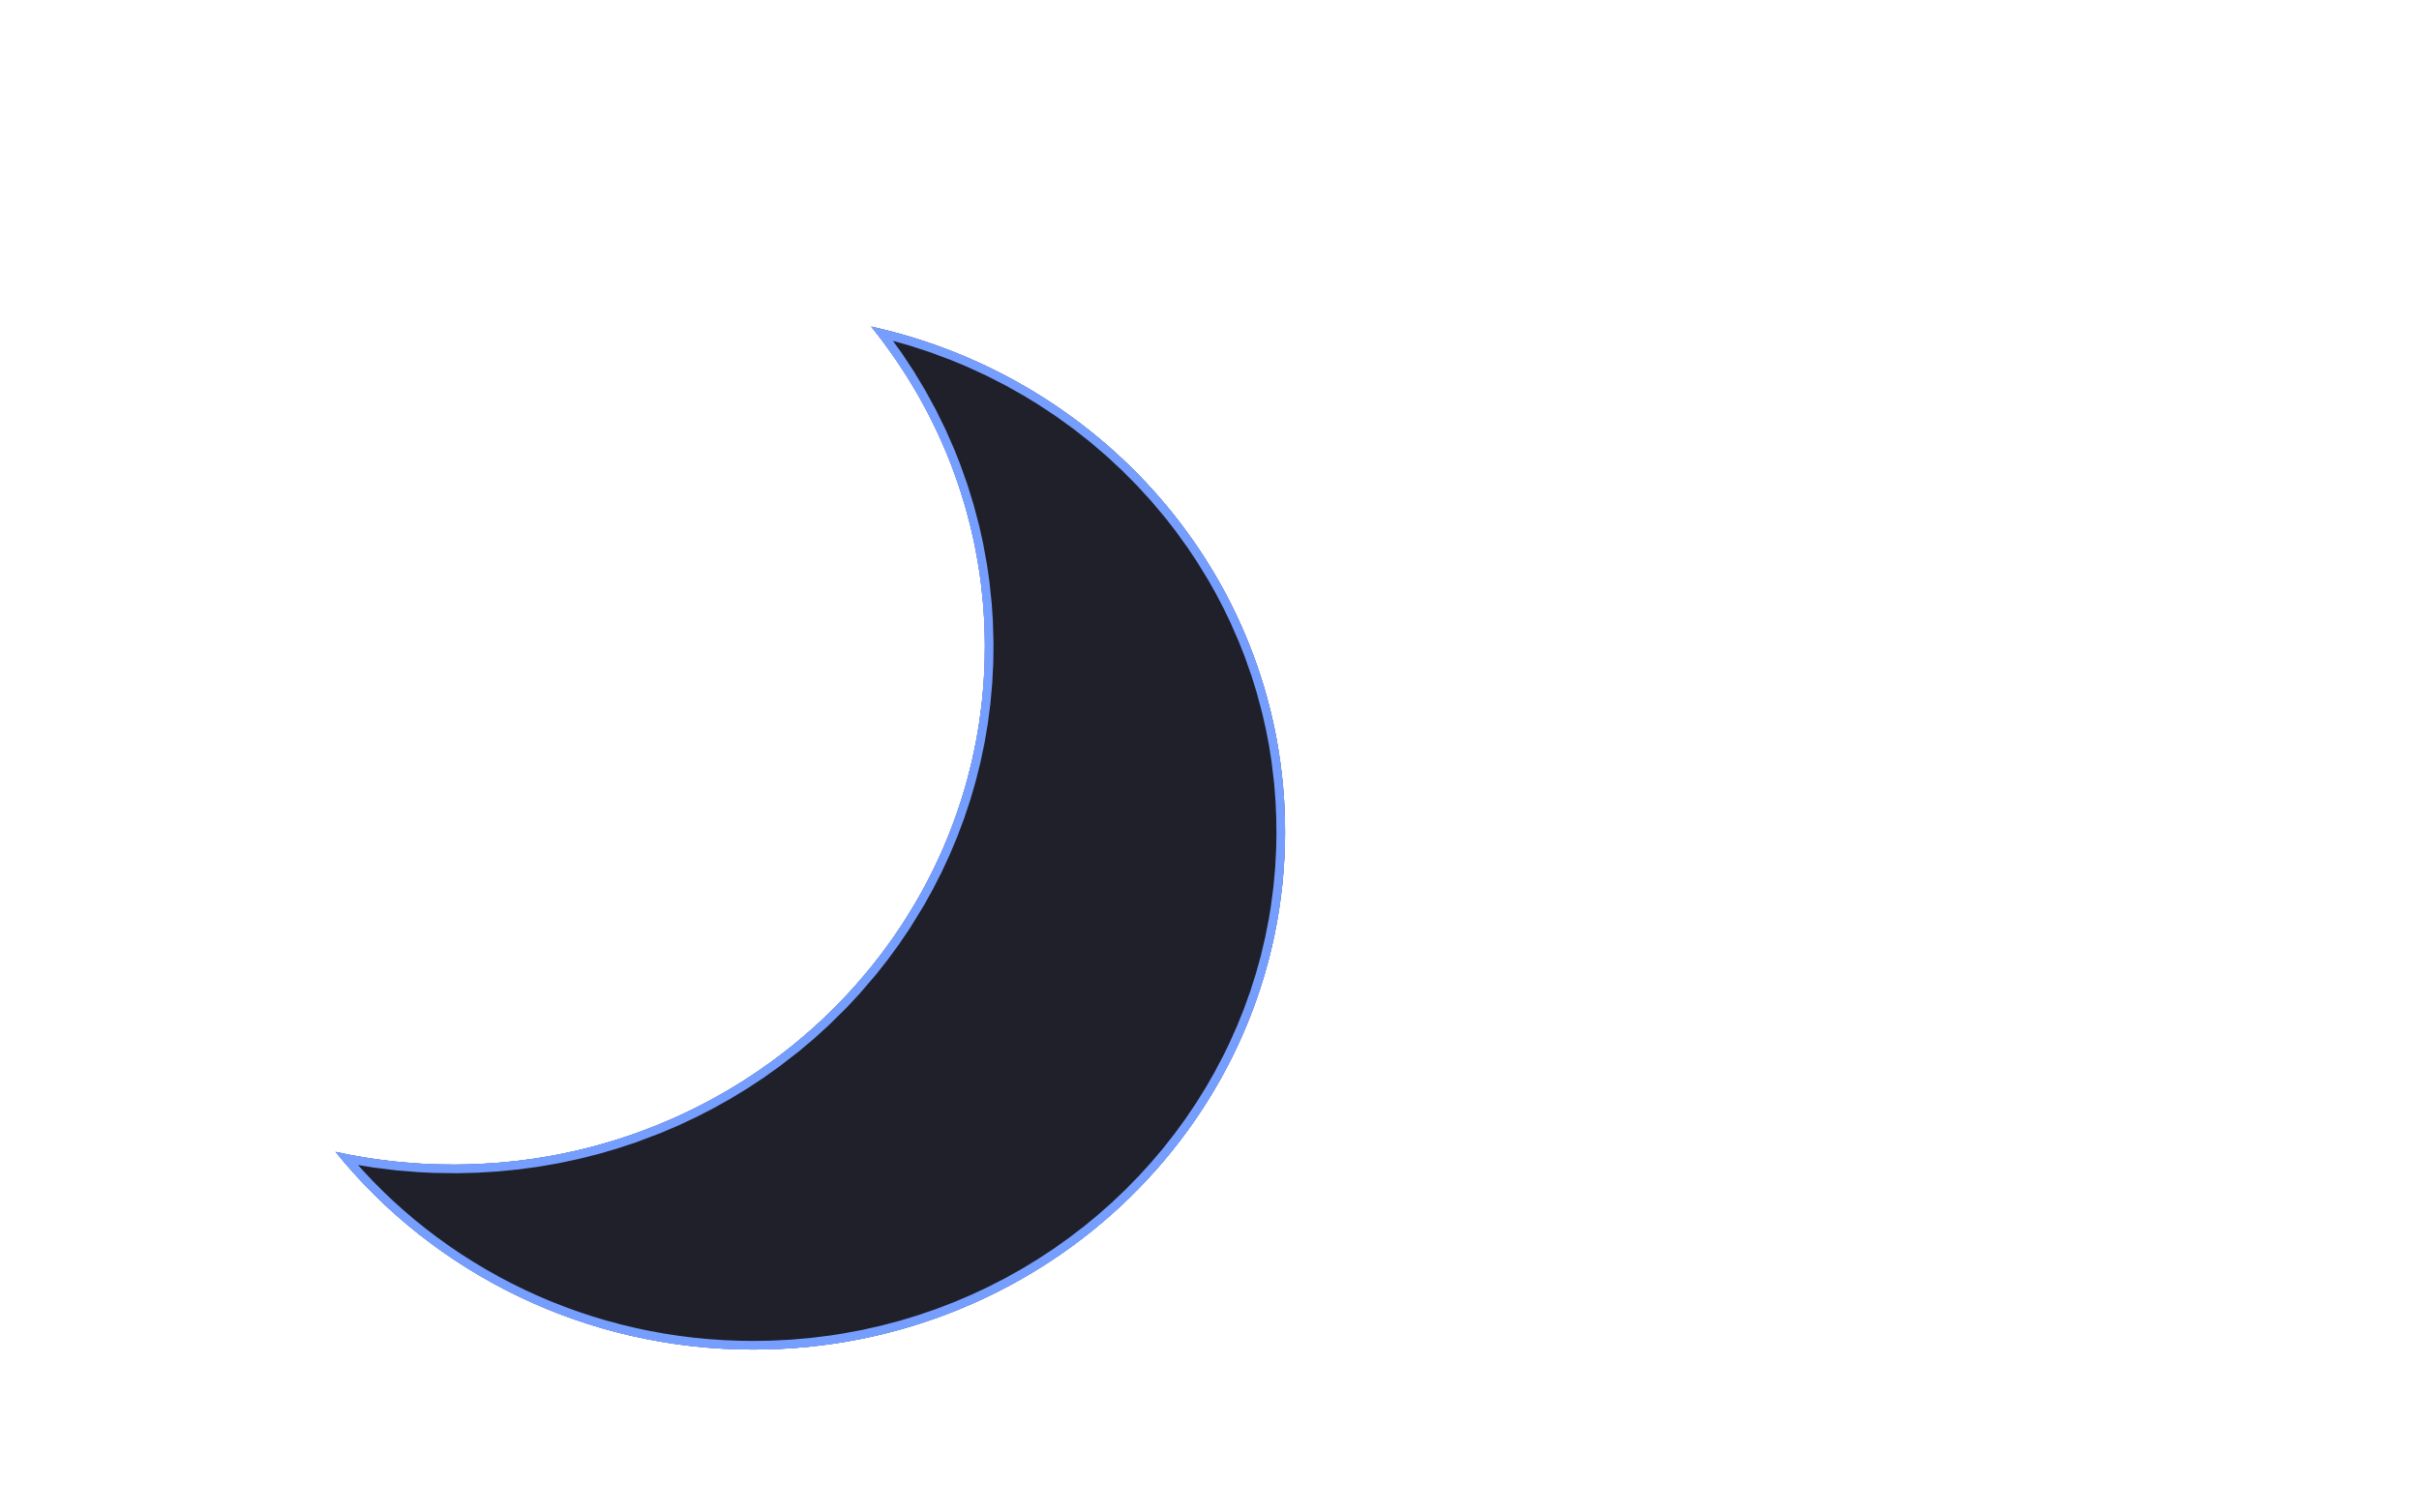
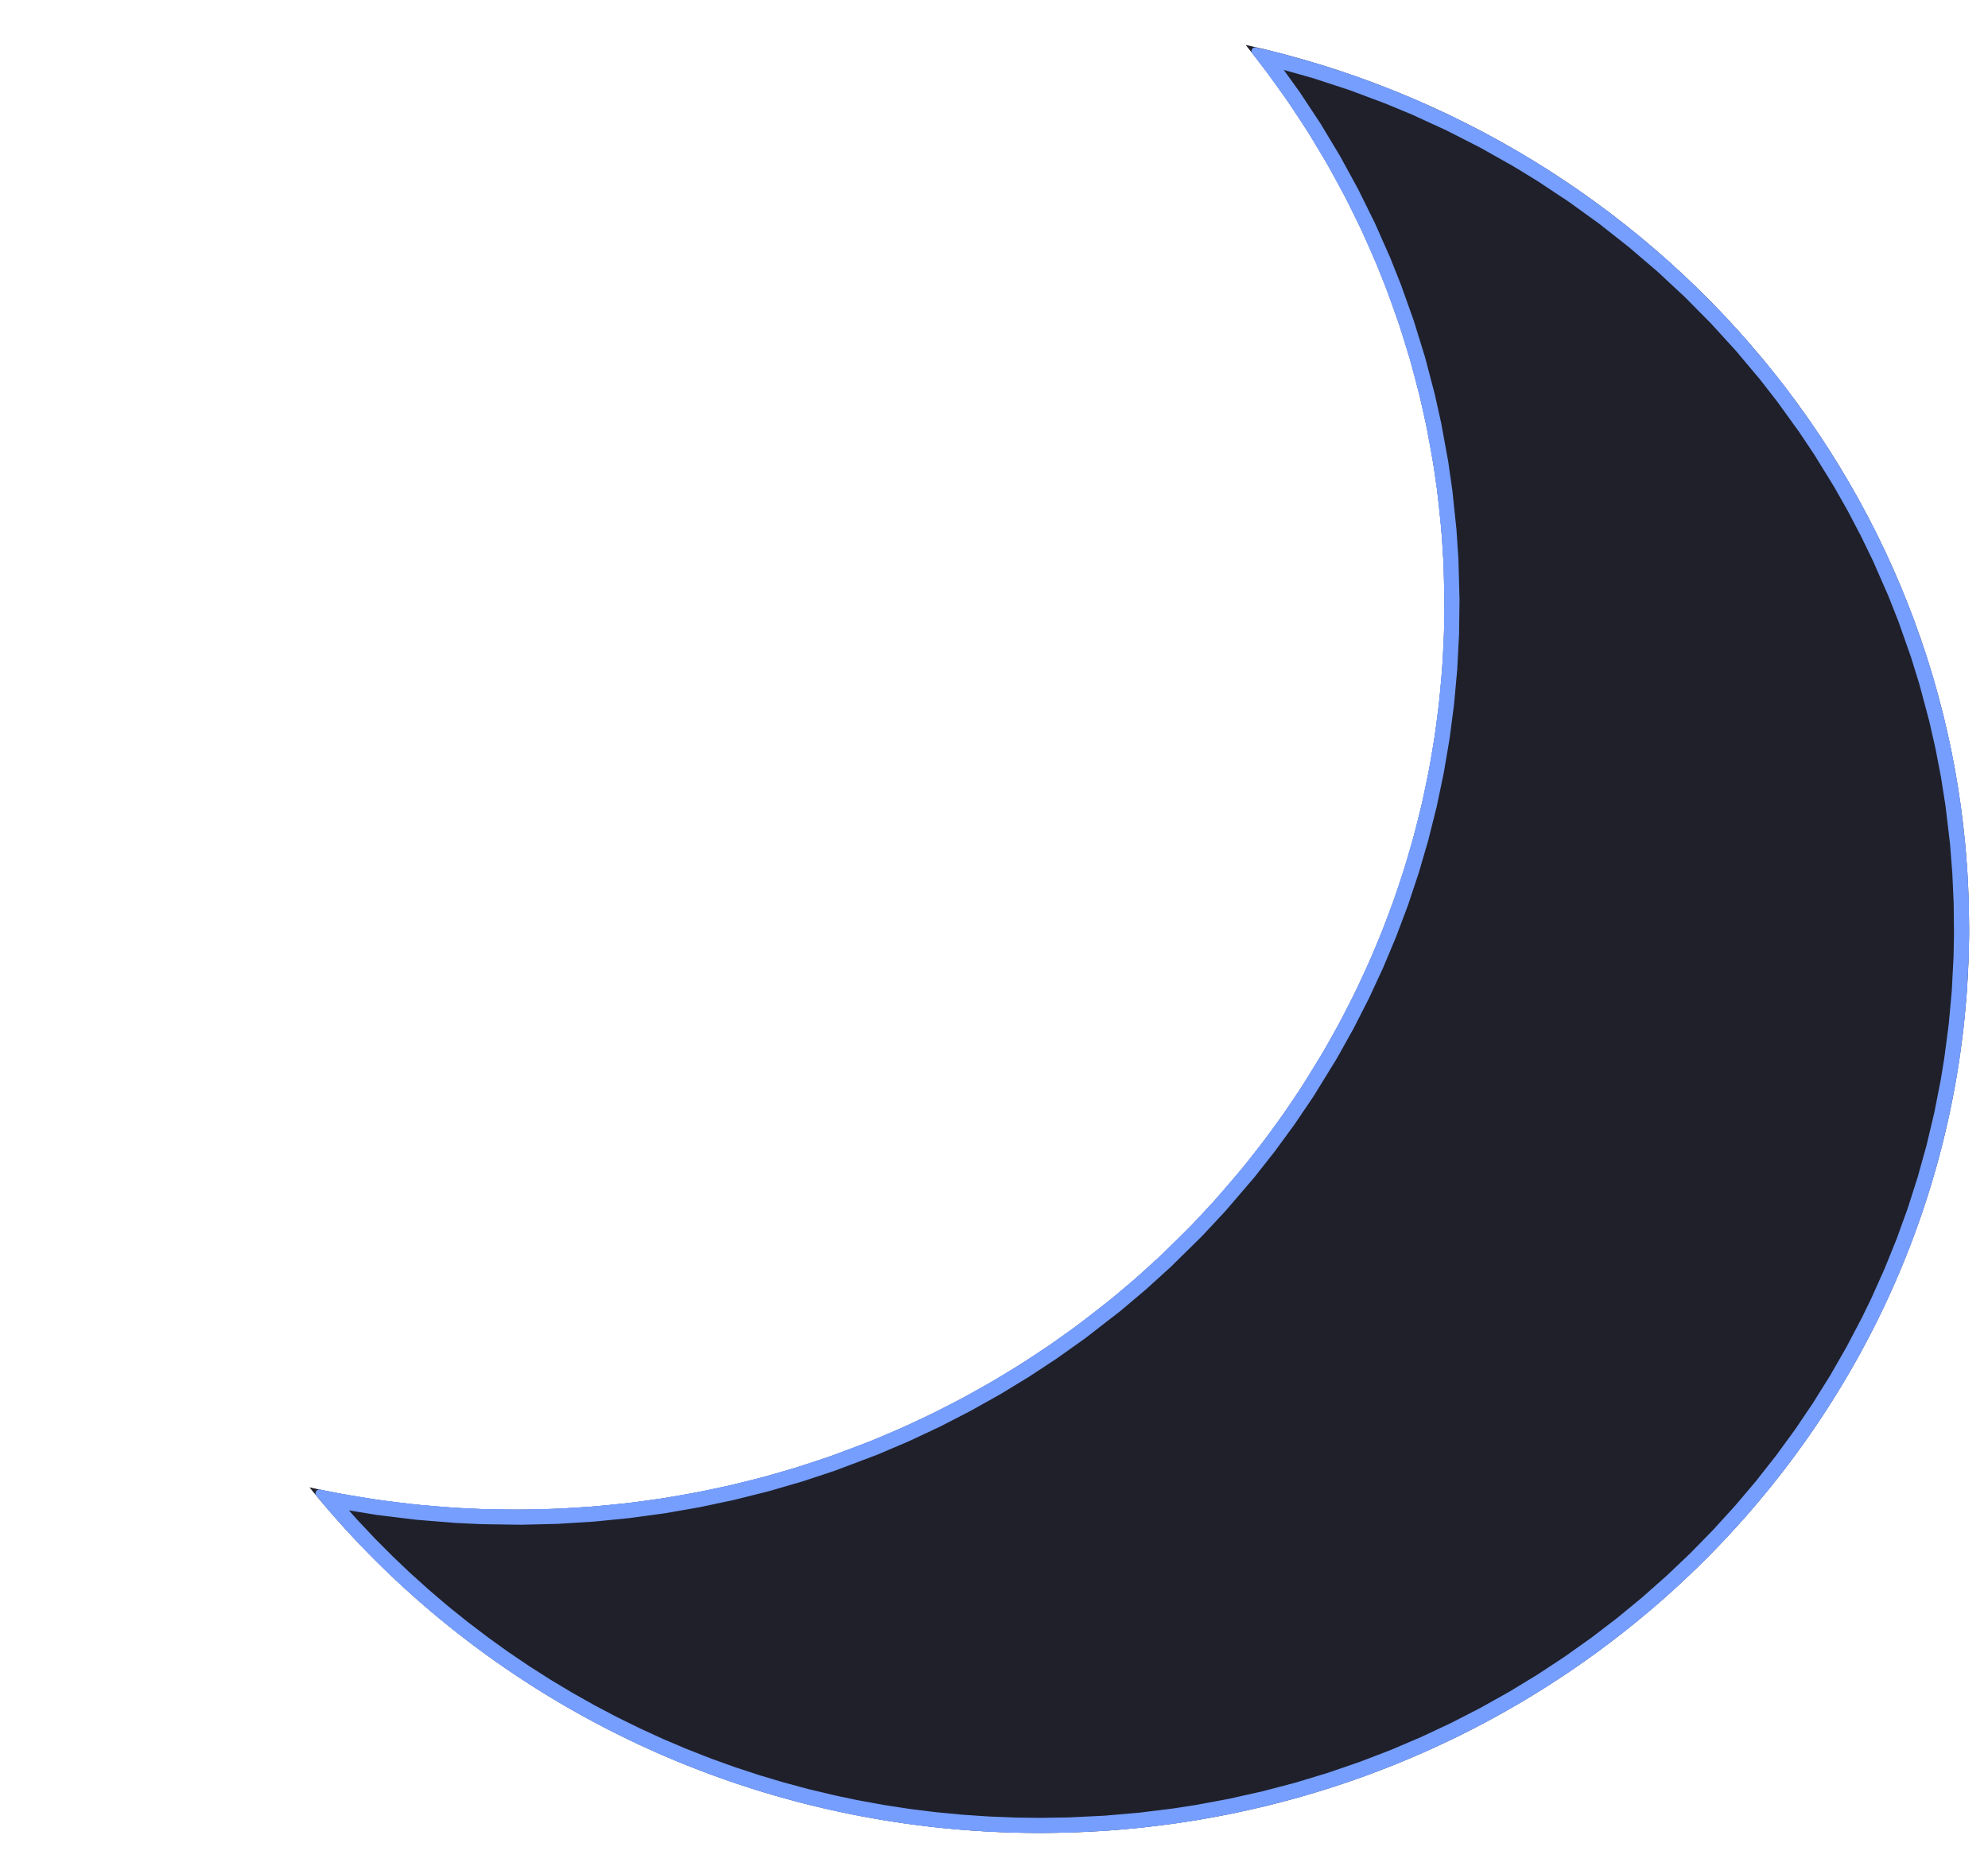
- <svg xmlns="http://www.w3.org/2000/svg" xmlns:xlink="http://www.w3.org/1999/xlink" width="3360px" height="2100px" viewBox="0 0 3360 2100" version="1.1">
-   <defs>
-     <path id="path" d="M1046.5 1875 C810.982 1875 601.215 1767.587 465.99 1600.301 518.586 1611.883 573.31 1618 629.5 1618 1037.362 1618 1368 1295.869 1368 898.5 1368 730.589 1308.961 576.114 1210.008 453.699 1539.187 526.189 1785 812.876 1785 1155.5 1785 1552.869 1454.362 1875 1046.5 1875 Z" />
-   </defs>
-   <use id="эллипс" xlink:href="#path" fill="#1f202a" fill-opacity="1" stroke="none" />
-   <defs>
-     <path id="stroke-path" d="M542.344 1673.156 L542.359 1673.141 557.391 1686.656 572.688 1699.688 588.219 1712.156 604.25 1724.344 620.766 1736.203 637.344 1747.422 654.531 1758.375 671.766 1768.703 689.469 1778.672 707.469 1788.156 725.922 1797.234 744.5 1805.75 763.219 1813.719 763.219 1813.703 782.516 1821.266 782.516 1821.281 801.766 1828.219 821.578 1834.75 841.328 1840.641 861.453 1846.047 881.984 1850.938 899.891 1854.719 920.75 1858.531 920.75 1858.547 941.563 1861.75 962.906 1864.422 984.109 1866.453 1005.594 1867.906 1027.469 1868.766 1046.484 1869 1070 1868.641 1098.234 1867.25 1126.141 1864.844 1153.641 1861.438 1171.75 1858.625 1198.516 1853.641 1198.516 1853.625 1225.313 1847.594 1251.516 1840.703 1277.109 1832.938 1302.703 1824.156 1327.438 1814.656 1351.953 1804.203 1376.156 1792.844 1399.484 1780.844 1422.688 1767.859 1445.156 1754.188 1466.891 1739.875 1488.406 1724.578 1509.188 1708.688 1529.141 1692.234 1548.656 1674.953 1567.531 1657.016 1585.719 1638.422 1603.359 1619.047 1620.016 1599.406 1636.203 1578.828 1651.406 1558.016 1665.953 1536.484 1679.719 1514.422 1692.672 1491.844 1704.906 1468.578 1712.438 1453.141 1723.141 1429.281 1732.984 1404.984 1741.922 1380.266 1749.938 1355.141 1757.031 1329.625 1763.219 1303.516 1768.344 1277.469 1771.219 1259.828 1774.75 1232.828 1777.203 1205.984 1778.625 1178.594 1778.984 1160.219 1778.719 1135.766 1777.656 1112.125 1775.813 1088.5 1772.188 1057.813 1768.578 1034.906 1764.188 1012.063 1759.156 989.891 1751.281 960.406 1744.5 938.469 1734.531 910.141 1726.234 889.125 1714.047 861.344 1704.328 841.297 1693.891 821.391 1682.844 801.875 1667.031 776.203 1654.734 757.797 1637.234 733.547 1623.5 715.906 1604.297 693.031 1583.984 670.766 1563.109 649.688 1541.203 629.313 1518.422 609.813 1494.641 591.078 1470.344 573.531 1445.297 556.922 1425.906 545.047 1399.469 530.156 1372.281 516.281 1344.719 503.625 1323.516 494.813 1294.484 483.938 1265.344 474.406 1235.188 465.906 1235.188 465.891 1225.25 463.516 1230.672 470.484 1248.047 494.625 1264.453 519.484 1279.813 545.047 1294.125 571.234 1307.359 598.047 1319.469 625.453 1327.813 646.438 1337.922 674.813 1346.859 703.734 1354.563 733.125 1359.531 755.531 1365.047 785.703 1368.344 808.672 1371.578 839.547 1373.125 863.016 1373.984 894.531 1373.625 921.906 1372.172 949.719 1369.672 977.266 1366.109 1004.5 1361.531 1031.422 1355.953 1057.984 1349.391 1084.188 1341.859 1110.016 1333.391 1135.453 1323.984 1160.453 1313.688 1185.016 1302.5 1209.125 1290.453 1232.766 1277.531 1255.906 1259.094 1285.906 1244.281 1307.828 1228.703 1329.156 1212.375 1349.922 1189.469 1376.625 1171.422 1395.984 1146.344 1420.703 1126.719 1438.5 1106.438 1455.625 1078.469 1477.281 1056.766 1492.719 1034.484 1507.391 1011.656 1521.281 988.266 1534.359 964.344 1546.672 939.953 1558.125 915.031 1568.734 881.172 1581.516 855.219 1590.078 828.844 1597.719 802.094 1604.406 774.953 1610.172 747.469 1614.969 719.625 1618.75 691.484 1621.531 663.031 1623.297 634.297 1624 603.078 1623.563 582.047 1622.563 550.906 1620.016 520.094 1616.234 489.703 1611.25 481.578 1609.594 486.766 1615.797 500.063 1630.688 513.688 1645.141 527.938 1659.453 Z" />
-   </defs>
-   <use id="эллипс-1" stroke="#769eff" stroke-opacity="1" stroke-linecap="round" fill="none" stroke-width="12" xlink:href="#stroke-path" />
-   <defs>
-     <path id="stroke-path-1" d="M1771.516 1034.344 L1767.125 1011.5 1767.141 1011.5 1762.063 989.125 1754.156 959.531 1747.406 937.703 1737.313 909.031 1728.984 887.922 1716.844 860.25 1706.938 839.828 1696.5 819.922 1685.344 800.219 1669.641 774.734 1657.094 755.953 1639.531 731.609 1625.797 713.969 1606.516 691 1586.203 668.734 1565.156 647.5 1543.063 626.953 1520.281 607.453 1496.5 588.719 1472.109 571.094 1446.859 554.359 1427.359 542.422 1400.938 527.531 1373.625 513.594 1345.859 500.844 1324.578 492 1295.547 481.125 1266.156 471.516 1236.109 463.047 1217.625 458.625 1228.281 472.281 1245.578 496.328 1261.906 521.094 1277.219 546.531 1291.453 572.609 1304.641 599.328 1316.703 626.625 1325.016 647.484 1335.078 675.75 1343.984 704.547 1351.656 733.828 1356.594 756.125 1362.094 786.188 1365.375 809.031 1368.578 839.813 1370.125 863.156 1370.984 894.563 1370.625 921.797 1369.188 949.516 1366.688 976.938 1363.141 1004.063 1358.594 1030.859 1353.031 1057.313 1346.484 1083.406 1338.984 1109.125 1330.563 1134.453 1321.188 1159.344 1310.953 1183.813 1299.813 1207.813 1287.797 1231.344 1274.953 1254.391 1256.563 1284.281 1241.828 1306.094 1226.313 1327.344 1210.047 1348.016 1187.234 1374.625 1169.281 1393.891 1144.281 1418.531 1124.734 1436.25 1104.547 1453.281 1076.672 1474.875 1055.063 1490.234 1032.891 1504.844 1010.141 1518.688 986.844 1531.719 963.031 1543.969 938.719 1555.375 913.922 1565.953 880.172 1578.688 854.328 1587.203 828.063 1594.813 801.406 1601.484 774.375 1607.234 747 1612 719.266 1615.781 691.234 1618.531 662.891 1620.297 634.281 1621 603.172 1620.563 582.25 1619.578 551.203 1617.031 520.531 1613.266 490.234 1608.297 473.766 1604.953 484.391 1617.641 497.781 1632.625 511.625 1647.313 511.609 1647.313 525.75 1661.516 540.344 1675.375 555.375 1688.891 570.672 1701.906 586.406 1714.547 602.5 1726.781 618.953 1738.594 635.813 1750 652.859 1760.859 670.375 1771.359 670.375 1771.375 688.078 1781.344 688.078 1781.328 706.219 1790.891 724.516 1799.891 743.25 1808.469 762.125 1816.5 781.344 1824.031 800.906 1831.094 800.906 1831.109 820.563 1837.578 840.625 1843.563 860.75 1848.969 881.219 1853.844 899.297 1857.656 920.219 1861.484 941.188 1864.719 962.531 1867.391 962.531 1867.406 983.875 1869.453 983.875 1869.438 1005.563 1870.906 1027.359 1871.766 1046.484 1872 1070.156 1871.641 1098.484 1870.25 1126.281 1867.859 1126.281 1867.844 1154 1864.406 1172.125 1861.594 1199.281 1856.531 1225.859 1850.563 1225.859 1850.547 1252.281 1843.594 1278.188 1835.734 1303.688 1826.984 1328.625 1817.406 1353.219 1806.922 1377.328 1795.609 1400.953 1783.453 1424.156 1770.469 1446.719 1756.75 1468.719 1742.266 1490.078 1727.094 1490.063 1727.078 1511 1711.063 1511 1711.078 1531.141 1694.469 1550.813 1677.047 1569.672 1659.125 1587.938 1640.453 1605.578 1621.078 1622.375 1601.25 1638.563 1580.672 1653.891 1559.703 1668.5 1538.063 1682.313 1515.906 1695.375 1493.141 1695.391 1493.141 1707.516 1470.063 1715.172 1454.359 1725.922 1430.406 1735.797 1406.016 1744.813 1381.078 1752.828 1355.953 1759.953 1330.328 1766.141 1304.219 1771.313 1277.953 1774.203 1260.219 1777.719 1233.344 1780.188 1206.141 1781.625 1178.641 1781.984 1160.188 1781.719 1135.641 1780.641 1111.797 1780.656 1111.797 1778.828 1088.391 1775.141 1057.344 Z" />
-   </defs>
-   <use id="эллипс-2" stroke="#769eff" stroke-opacity="1" stroke-linecap="round" fill="none" stroke-width="6" xlink:href="#stroke-path-1" />
+ <svg xmlns="http://www.w3.org/2000/svg" width="1580px" height="1489px" viewBox="0 0 1580 1489" version="1.1">
+   <path id="path" d="M826.5 1457 C590.982 1457 381.215 1349.587 245.99 1182.301 298.586 1193.883 353.31 1200 409.5 1200 817.362 1200 1148 877.869 1148 480.5 1148 312.589 1088.961 158.114 990.008 35.699 1319.187 108.189 1565 394.876 1565 737.5 1565 1134.869 1234.362 1457 826.5 1457 Z" fill="#1f202a" fill-opacity="1" stroke="none" />
+   <path id="path-1" d="M322.344 1255.156 L322.359 1255.141 337.391 1268.656 352.688 1281.688 368.219 1294.156 384.25 1306.344 400.766 1318.203 417.344 1329.422 434.531 1340.375 451.766 1350.703 469.469 1360.672 487.469 1370.156 505.922 1379.234 524.5 1387.75 543.219 1395.719 543.219 1395.703 562.516 1403.266 562.516 1403.281 581.766 1410.219 601.578 1416.75 621.328 1422.641 641.453 1428.047 661.984 1432.938 679.891 1436.719 700.75 1440.531 700.75 1440.547 721.563 1443.75 742.906 1446.422 764.109 1448.453 785.594 1449.906 807.469 1450.766 826.484 1451 850 1450.641 878.234 1449.25 906.141 1446.844 933.641 1443.438 951.75 1440.625 978.516 1435.641 978.516 1435.625 1005.313 1429.594 1031.516 1422.703 1057.109 1414.938 1082.703 1406.156 1107.438 1396.656 1131.953 1386.203 1156.156 1374.844 1179.484 1362.844 1202.688 1349.859 1225.156 1336.188 1246.891 1321.875 1268.406 1306.578 1289.188 1290.688 1309.141 1274.234 1328.656 1256.953 1347.531 1239.016 1365.719 1220.422 1383.359 1201.047 1400.016 1181.406 1416.203 1160.828 1431.406 1140.016 1445.953 1118.484 1459.719 1096.422 1472.672 1073.844 1484.906 1050.578 1492.438 1035.141 1503.141 1011.281 1512.984 986.984 1521.922 962.266 1529.938 937.141 1537.031 911.625 1543.219 885.516 1548.344 859.469 1551.219 841.828 1554.75 814.828 1557.203 787.984 1558.625 760.594 1558.984 742.219 1558.719 717.766 1557.656 694.125 1555.813 670.5 1552.188 639.813 1548.578 616.906 1544.188 594.063 1539.156 571.891 1531.281 542.406 1524.5 520.469 1514.531 492.141 1506.234 471.125 1494.047 443.344 1484.328 423.297 1473.891 403.391 1462.844 383.875 1447.031 358.203 1434.734 339.797 1417.234 315.547 1403.5 297.906 1384.297 275.031 1363.984 252.766 1343.109 231.688 1321.203 211.313 1298.422 191.813 1274.641 173.078 1250.344 155.531 1225.297 138.922 1205.906 127.047 1179.469 112.156 1152.281 98.281 1124.719 85.625 1103.516 76.813 1074.484 65.938 1045.344 56.406 1015.188 47.906 1015.188 47.891 1005.25 45.516 1010.672 52.484 1028.047 76.625 1044.453 101.484 1059.813 127.047 1074.125 153.234 1087.359 180.047 1099.469 207.453 1107.813 228.438 1117.922 256.813 1126.859 285.734 1134.563 315.125 1139.531 337.531 1145.047 367.703 1148.344 390.672 1151.578 421.547 1153.125 445.016 1153.984 476.531 1153.625 503.906 1152.172 531.719 1149.672 559.266 1146.109 586.5 1141.531 613.422 1135.953 639.984 1129.391 666.188 1121.859 692.016 1113.391 717.453 1103.984 742.453 1093.688 767.016 1082.5 791.125 1070.453 814.766 1057.531 837.906 1039.094 867.906 1024.281 889.828 1008.703 911.156 992.375 931.922 969.469 958.625 951.422 977.984 926.344 1002.703 906.719 1020.5 886.438 1037.625 858.469 1059.281 836.766 1074.719 814.484 1089.391 791.656 1103.281 768.266 1116.359 744.344 1128.672 719.953 1140.125 695.031 1150.734 661.172 1163.516 635.219 1172.078 608.844 1179.719 582.094 1186.406 554.953 1192.172 527.469 1196.969 499.625 1200.75 471.484 1203.531 443.031 1205.297 414.297 1206 383.078 1205.563 362.047 1204.563 330.906 1202.016 300.094 1198.234 269.703 1193.25 261.578 1191.594 266.766 1197.797 280.063 1212.688 293.688 1227.141 307.938 1241.453 Z" fill="none" stroke="#769eff" stroke-width="12" stroke-opacity="1" stroke-linejoin="round" />
+   <path id="path-2" d="M1551.516 616.344 L1547.125 593.5 1547.141 593.5 1542.063 571.125 1534.156 541.531 1527.406 519.703 1517.313 491.031 1508.984 469.922 1496.844 442.25 1486.938 421.828 1476.5 401.922 1465.344 382.219 1449.641 356.734 1437.094 337.953 1419.531 313.609 1405.797 295.969 1386.516 273 1366.203 250.734 1345.156 229.5 1323.063 208.953 1300.281 189.453 1276.5 170.719 1252.109 153.094 1226.859 136.359 1207.359 124.422 1180.938 109.531 1153.625 95.594 1125.859 82.844 1104.578 74 1075.547 63.125 1046.156 53.516 1016.109 45.047 997.625 40.625 1008.281 54.281 1025.578 78.328 1041.906 103.094 1057.219 128.531 1071.453 154.609 1084.641 181.328 1096.703 208.625 1105.016 229.484 1115.078 257.75 1123.984 286.547 1131.656 315.828 1136.594 338.125 1142.094 368.188 1145.375 391.031 1148.578 421.813 1150.125 445.156 1150.984 476.563 1150.625 503.797 1149.188 531.516 1146.688 558.938 1143.141 586.063 1138.594 612.859 1133.031 639.313 1126.484 665.406 1118.984 691.125 1110.563 716.453 1101.188 741.344 1090.953 765.813 1079.813 789.813 1067.797 813.344 1054.953 836.391 1036.563 866.281 1021.828 888.094 1006.313 909.344 990.047 930.016 967.234 956.625 949.281 975.891 924.281 1000.531 904.734 1018.25 884.547 1035.281 856.672 1056.875 835.063 1072.234 812.891 1086.844 790.141 1100.688 766.844 1113.719 743.031 1125.969 718.719 1137.375 693.922 1147.953 660.172 1160.688 634.328 1169.203 608.063 1176.813 581.406 1183.484 554.375 1189.234 527 1194 499.266 1197.781 471.234 1200.531 442.891 1202.297 414.281 1203 383.172 1202.563 362.25 1201.578 331.203 1199.031 300.531 1195.266 270.234 1190.297 253.766 1186.953 264.391 1199.641 277.781 1214.625 291.625 1229.313 291.609 1229.313 305.75 1243.516 320.344 1257.375 335.375 1270.891 350.672 1283.906 366.406 1296.547 382.5 1308.781 398.953 1320.594 415.813 1332 432.859 1342.859 450.375 1353.359 450.375 1353.375 468.078 1363.344 468.078 1363.328 486.219 1372.891 504.516 1381.891 523.25 1390.469 542.125 1398.5 561.344 1406.031 580.906 1413.094 580.906 1413.109 600.563 1419.578 620.625 1425.563 640.75 1430.969 661.219 1435.844 679.297 1439.656 700.219 1443.484 721.188 1446.719 742.531 1449.391 742.531 1449.406 763.875 1451.453 763.875 1451.438 785.563 1452.906 807.359 1453.766 826.484 1454 850.156 1453.641 878.484 1452.25 906.281 1449.859 906.281 1449.844 934 1446.406 952.125 1443.594 979.281 1438.531 1005.859 1432.563 1005.859 1432.547 1032.281 1425.594 1058.188 1417.734 1083.688 1408.984 1108.625 1399.406 1133.219 1388.922 1157.328 1377.609 1180.953 1365.453 1204.156 1352.469 1226.719 1338.75 1248.719 1324.266 1270.078 1309.094 1270.063 1309.078 1291 1293.063 1291 1293.078 1311.141 1276.469 1330.813 1259.047 1349.672 1241.125 1367.938 1222.453 1385.578 1203.078 1402.375 1183.25 1418.563 1162.672 1433.891 1141.703 1448.5 1120.063 1462.313 1097.906 1475.375 1075.141 1475.391 1075.141 1487.516 1052.063 1495.172 1036.359 1505.922 1012.406 1515.797 988.016 1524.813 963.078 1532.828 937.953 1539.953 912.328 1546.141 886.219 1551.313 859.953 1554.203 842.219 1557.719 815.344 1560.188 788.141 1561.625 760.641 1561.984 742.188 1561.719 717.641 1560.641 693.797 1560.656 693.797 1558.828 670.391 1555.141 639.344 Z" fill="none" stroke="#769eff" stroke-width="6" stroke-opacity="1" stroke-linejoin="round" />
</svg>
